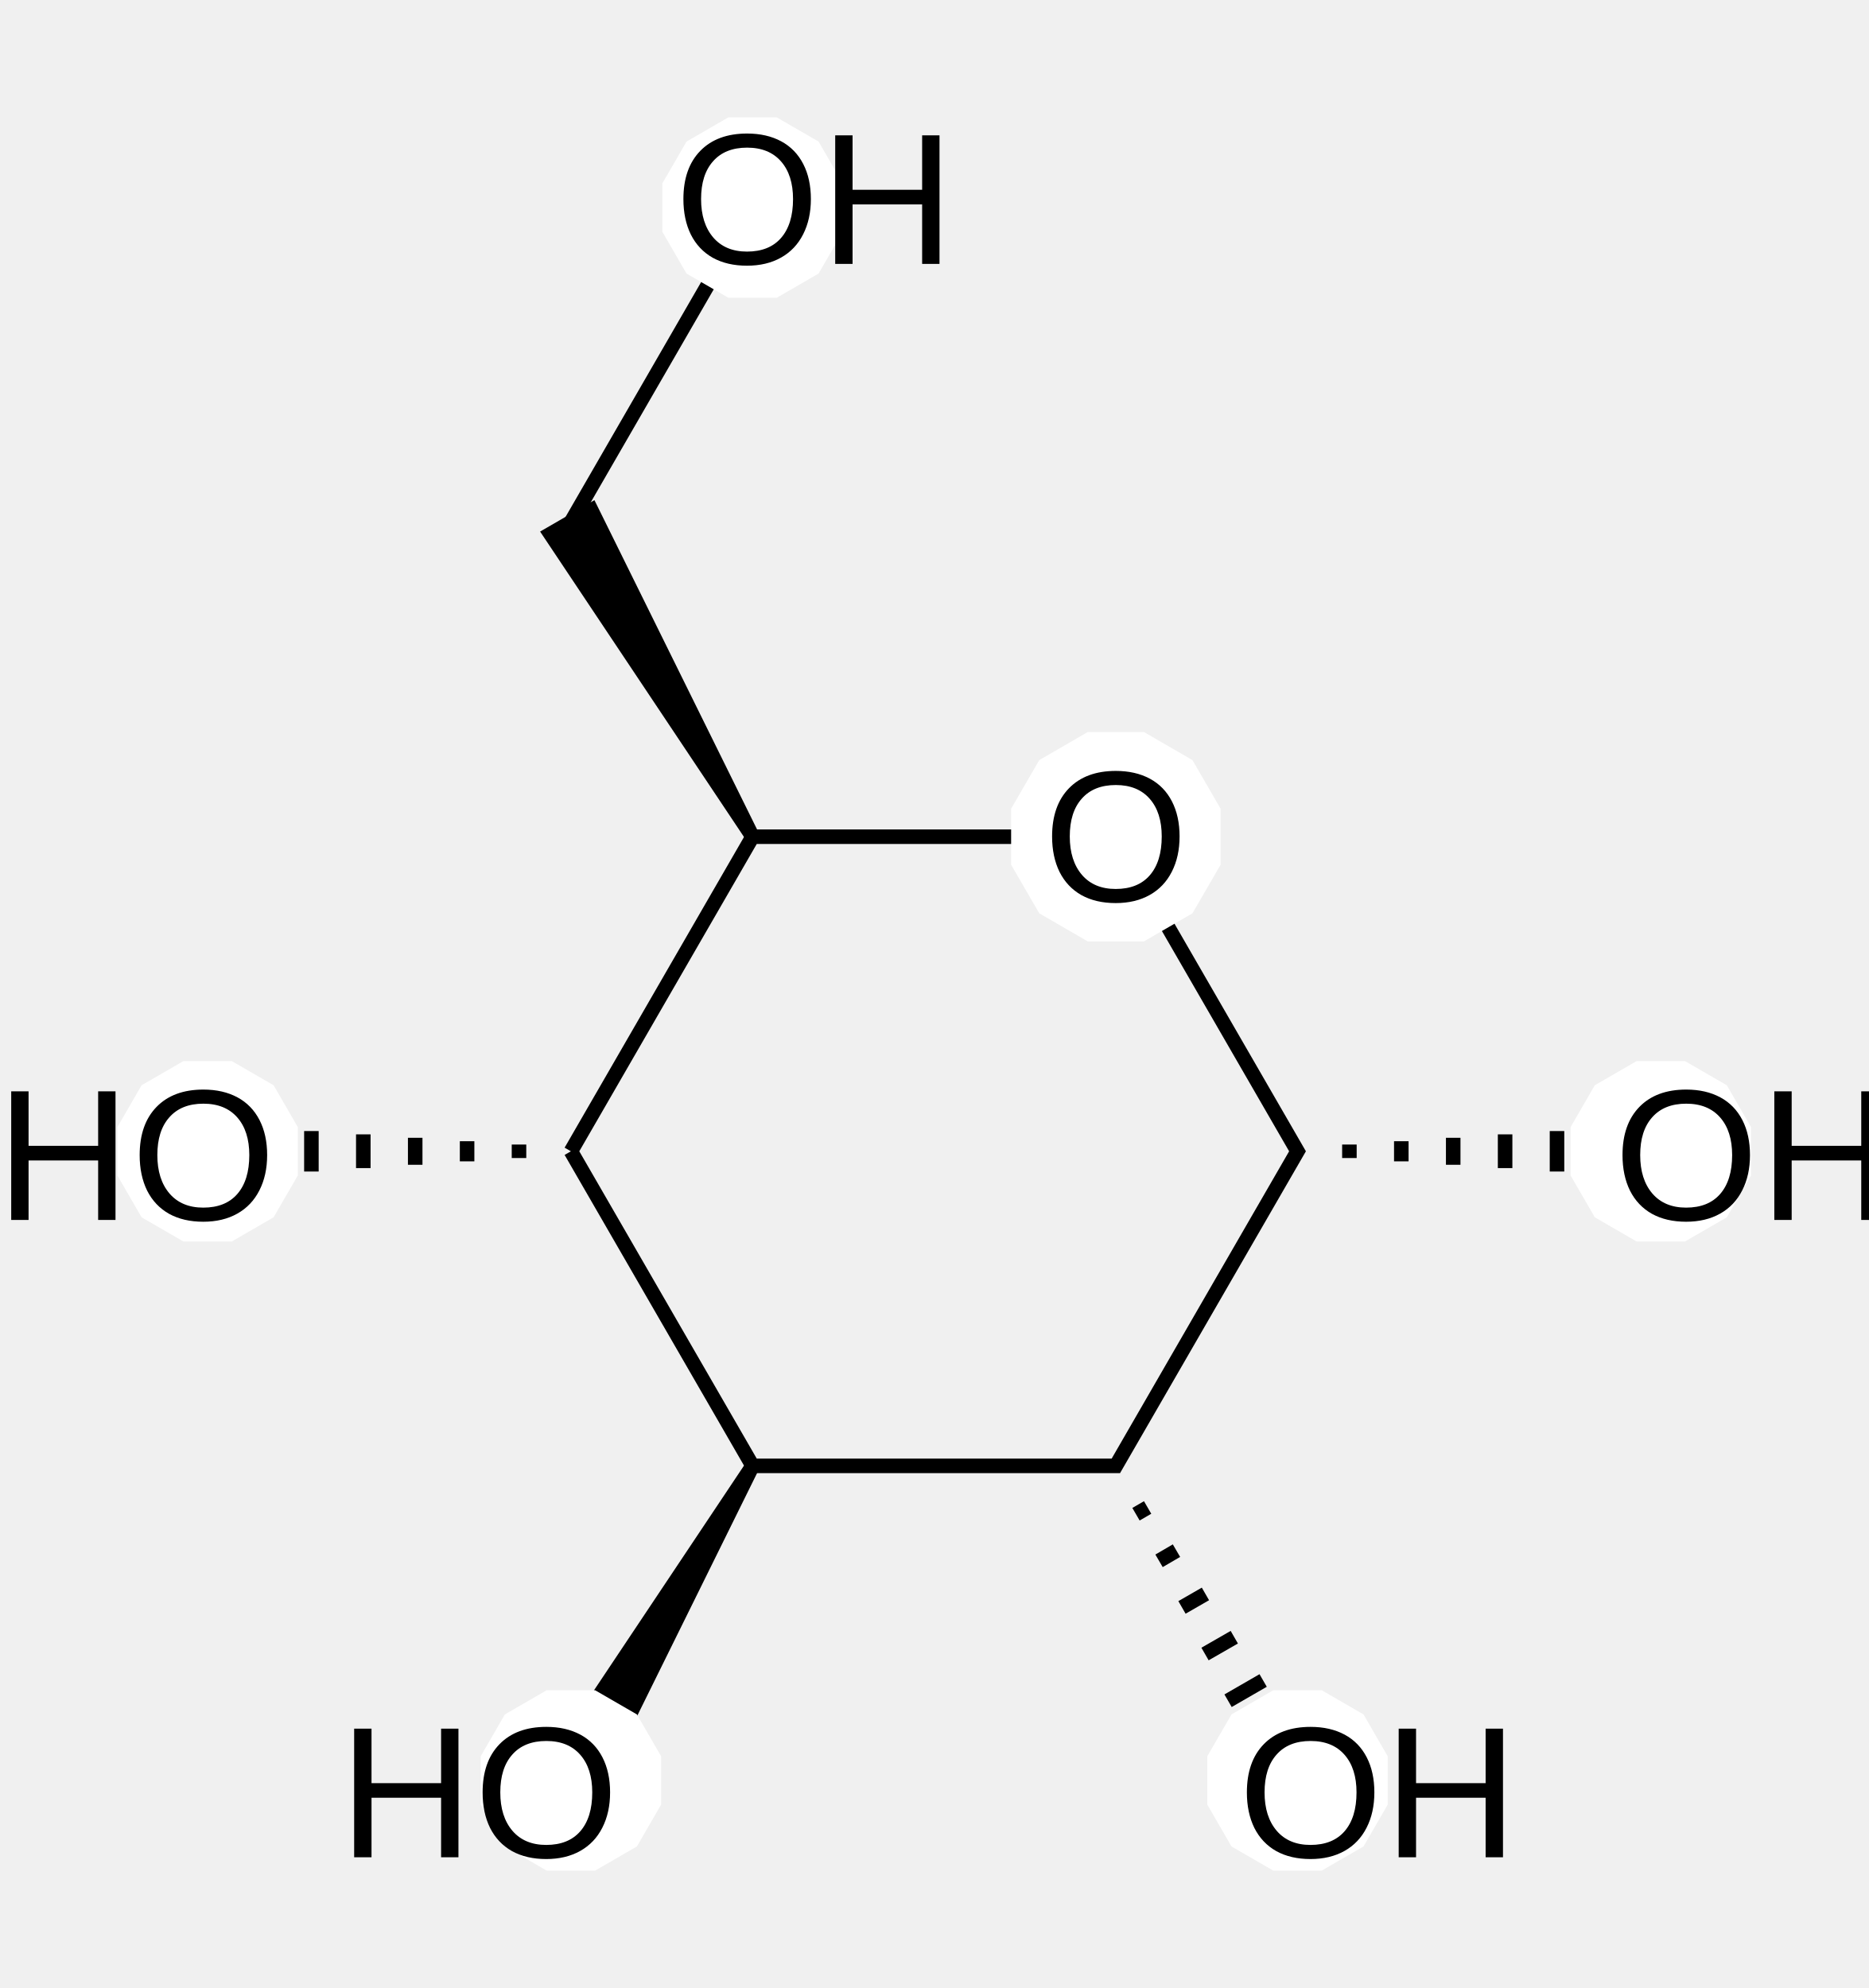
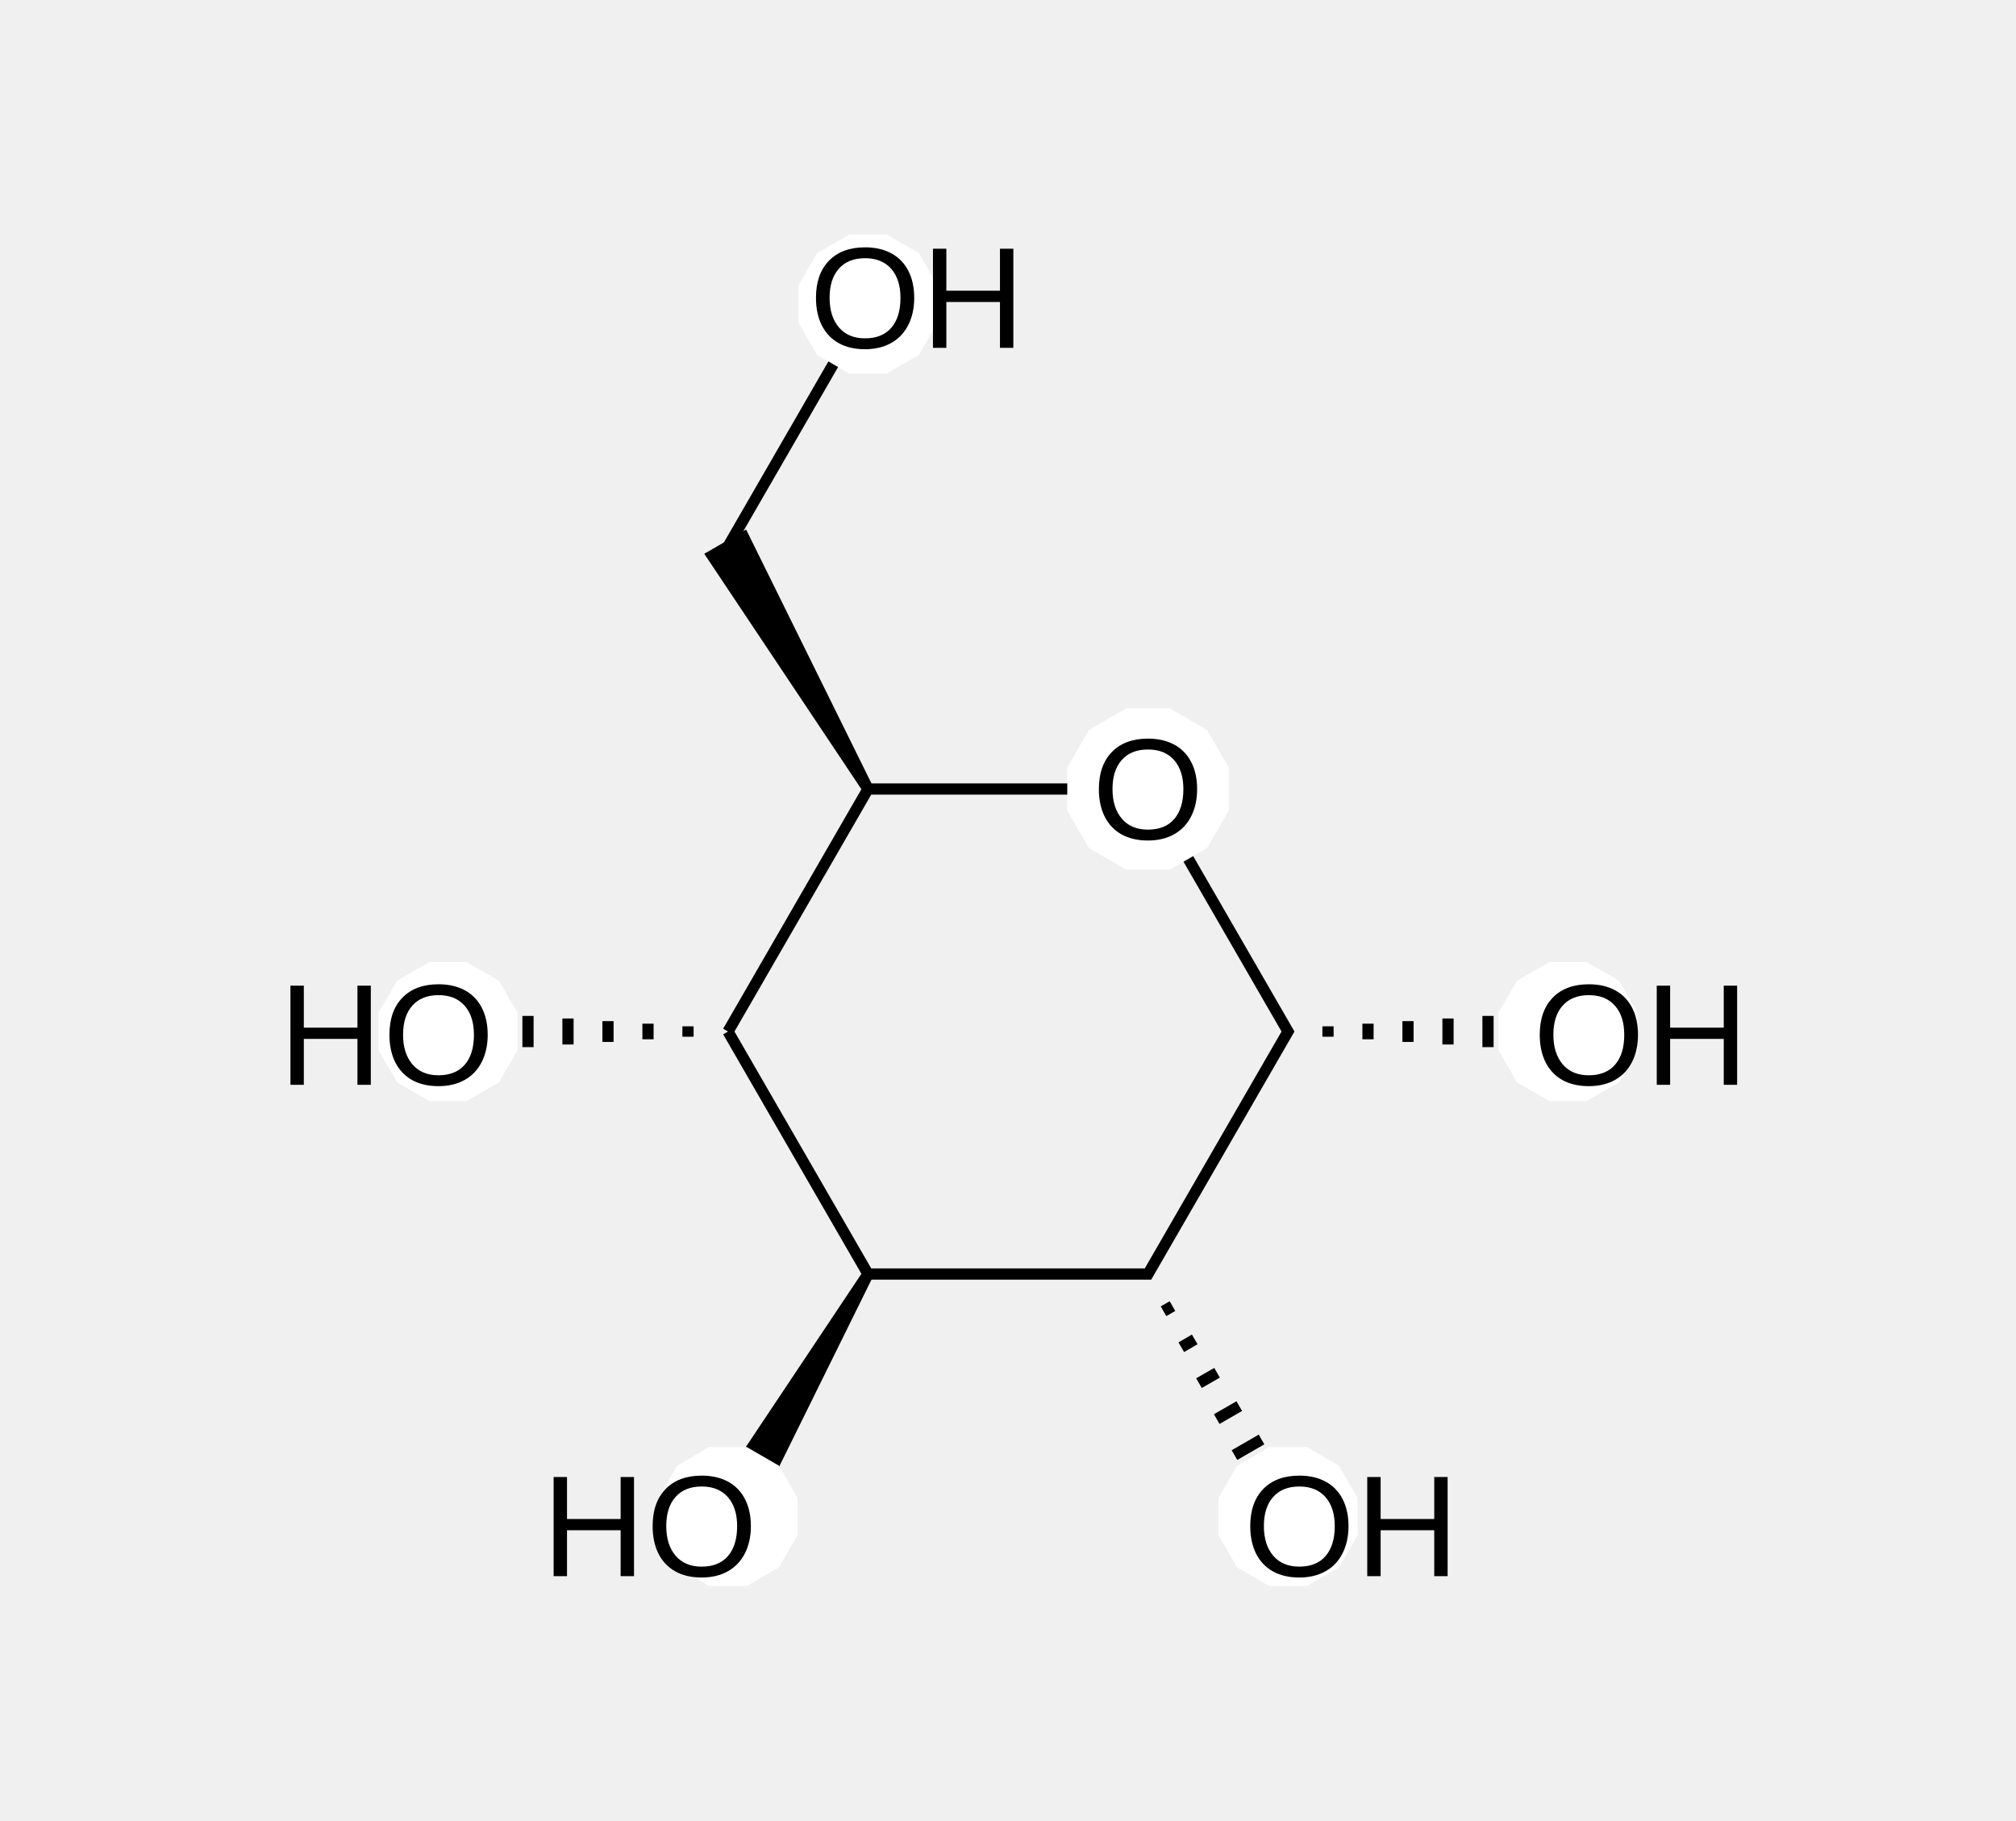
- <svg xmlns="http://www.w3.org/2000/svg" viewBox="103.33 5.04 180.00 191.55" height="100%" width="100%">
+ <svg xmlns="http://www.w3.org/2000/svg" viewBox="71.98 -9.36 252.00 227.55" height="100%" width="100%">
  <g id="cmpd1">
    <style type="text/css">path{stroke:black;stroke-width:1.4;fill:none;}path.wedge{stroke:black;stroke-width:1.4;fill:black;}circle.arom{stroke:black;stroke-width:1.4;fill:none;}text{font-family:Arial;cursor:default;text-anchor:middle;dominant-baseline:middle;font-size:18px;}polygon.text{fill:white;}</style>
-     <path d="M 158.33 115.97 L 175.83 85.66 L 210.83 85.66 L 228.33 115.97 L 210.83 146.28 L 175.83 146.28 L 158.33 115.97 " />
-     <path class="wedge" d="M 175.83 146.28 L 156.36 175.45 L 160.30 177.73 Z " />
-     <path d="M 158.33 176.59 " />
-     <path d="M 212.77 150.94 L 213.89 150.29 M 214.99 155.43 L 216.67 154.45 M 217.20 159.92 L 219.46 158.62 M 219.42 164.41 L 222.24 162.79 M 221.64 168.91 L 225.02 166.96 M 223.86 173.40 L 227.80 171.12 M 226.08 177.89 L 230.58 175.29 " />
-     <path d="M 228.33 176.59 " />
-     <path d="M 233.33 116.62 L 233.33 115.32 M 238.33 116.94 L 238.33 115.00 M 243.33 117.27 L 243.33 114.67 M 248.33 117.59 L 248.33 114.34 M 253.33 117.92 L 253.33 114.02 M 258.33 118.25 L 258.33 113.69 M 263.33 118.57 L 263.33 113.37 " />
-     <path d="M 263.33 115.97 " />
-     <path class="wedge" d="M 175.83 85.66 L 160.30 54.21 L 156.36 56.49 Z " />
-     <path d="M 158.33 55.35 L 175.83 25.04 " />
-     <path d="M 153.33 115.32 L 153.33 116.62 M 148.33 115.00 L 148.33 116.94 M 143.33 114.67 L 143.33 117.27 M 138.33 114.34 L 138.33 117.59 M 133.33 114.02 L 133.33 117.92 M 128.33 113.69 L 128.33 118.25 M 123.33 113.37 L 123.33 118.57 " />
-     <path d="M 123.33 115.97 " />
-     <polygon class="text" points="213.53 75.57 218.21 78.28 220.92 82.96 220.92 88.36 218.21 93.04 213.53 95.75 208.13 95.75 203.45 93.04 200.74 88.36 200.74 82.96 203.45 78.28 208.13 75.57 " />
-     <text writing-mode="lr" x="210.83" y="86.774">O</text>
-     <polygon class="text" points="160.66 167.90 164.69 170.23 167.02 174.26 167.02 178.92 164.69 182.95 160.66 185.28 156.00 185.28 151.97 182.95 149.64 178.92 149.64 174.26 151.97 170.23 156.00 167.90 " />
-     <text writing-mode="rl" x="149.464" y="178.886">HO</text>
-     <polygon class="text" points="230.66 167.90 234.69 170.23 237.02 174.26 237.02 178.92 234.69 182.95 230.66 185.28 226.00 185.28 221.97 182.95 219.64 178.92 219.64 174.26 221.97 170.23 226.00 167.90 " />
-     <text writing-mode="lr" x="236.093" y="178.886">OH</text>
-     <polygon class="text" points="265.66 107.28 269.69 109.61 272.02 113.64 272.02 118.30 269.69 122.33 265.66 124.66 261.00 124.66 256.97 122.33 254.64 118.30 254.64 113.64 256.97 109.61 261.00 107.28 " />
-     <text writing-mode="lr" x="272.283" y="117.478">OH</text>
-     <polygon class="text" points="178.16 16.35 182.19 18.68 184.52 22.71 184.52 27.37 182.19 31.40 178.16 33.73 173.50 33.73 169.47 31.40 167.14 27.37 167.14 22.71 169.47 18.68 173.50 16.35 " />
-     <text writing-mode="lr" x="181.808" y="25.366">OH</text>
-     <polygon class="text" points="125.66 107.28 129.69 109.61 132.02 113.64 132.02 118.30 129.69 122.33 125.66 124.66 121.00 124.66 116.97 122.33 114.64 118.30 114.64 113.64 116.97 109.61 121.00 107.28 " />
-     <text writing-mode="rl" x="116.424" y="117.478">HO</text>
+     <path d="M 162.98 119.57 L 180.48 89.26 L 215.48 89.26 L 232.98 119.57 L 215.48 149.88 L 180.48 149.88 L 162.98 119.57 " />
+     <path class="wedge" d="M 180.48 149.88 L 161.01 179.05 L 164.95 181.33 Z " />
+     <path d="M 162.98 180.19 " />
+     <path d="M 217.42 154.53 L 218.54 153.89 M 219.64 159.03 L 221.32 158.05 M 221.85 163.52 L 224.11 162.22 M 224.07 168.01 L 226.89 166.39 M 226.29 172.51 L 229.67 170.56 M 228.51 177.00 L 232.45 174.72 M 230.73 181.49 L 235.23 178.89 " />
+     <path d="M 232.98 180.19 " />
+     <path d="M 237.98 120.22 L 237.98 118.92 M 242.98 120.54 L 242.98 118.59 M 247.98 120.87 L 247.98 118.27 M 252.98 121.19 L 252.98 117.94 M 257.98 121.52 L 257.98 117.62 M 262.98 121.84 L 262.98 117.29 M 267.98 122.17 L 267.98 116.97 " />
+     <path d="M 267.98 119.57 " />
+     <path class="wedge" d="M 180.48 89.26 L 164.95 57.81 L 161.01 60.09 Z " />
+     <path d="M 162.98 58.95 L 180.48 28.64 " />
+     <path d="M 157.98 118.92 L 157.98 120.22 M 152.98 118.59 L 152.98 120.54 M 147.98 118.27 L 147.98 120.87 M 142.98 117.94 L 142.98 121.19 M 137.98 117.62 L 137.98 121.52 M 132.98 117.29 L 132.98 121.84 M 127.98 116.97 L 127.98 122.17 " />
+     <path d="M 127.98 119.57 " />
+     <polygon class="text" points="218.18 79.17 222.86 81.88 225.57 86.56 225.57 91.96 222.86 96.64 218.18 99.35 212.78 99.35 208.10 96.64 205.39 91.96 205.39 86.56 208.10 81.88 212.78 79.17 " />
+     <text writing-mode="lr" x="215.48" y="90.42">O</text>
+     <polygon class="text" points="165.31 171.50 169.34 173.83 171.67 177.86 171.67 182.52 169.34 186.55 165.31 188.88 160.65 188.88 156.62 186.55 154.29 182.52 154.29 177.86 156.62 173.83 160.65 171.50 " />
+     <text writing-mode="rl" x="153.201" y="182.532">HO</text>
+     <polygon class="text" points="235.31 171.50 239.34 173.83 241.67 177.86 241.67 182.52 239.34 186.55 235.31 188.88 230.65 188.88 226.62 186.55 224.29 182.52 224.29 177.86 226.62 173.83 230.65 171.50 " />
+     <text writing-mode="lr" x="240.901" y="182.532">OH</text>
+     <polygon class="text" points="270.31 110.88 274.34 113.21 276.67 117.24 276.67 121.90 274.34 125.93 270.31 128.26 265.65 128.26 261.62 125.93 259.29 121.90 259.29 117.24 261.62 113.21 265.65 110.88 " />
+     <text writing-mode="lr" x="277.091" y="121.124">OH</text>
+     <polygon class="text" points="182.81 19.95 186.84 22.28 189.17 26.31 189.17 30.97 186.84 35.00 182.81 37.33 178.15 37.33 174.12 35.00 171.79 30.97 171.79 26.31 174.12 22.28 178.15 19.95 " />
+     <text writing-mode="lr" x="186.616" y="29.012">OH</text>
+     <polygon class="text" points="130.31 110.88 134.34 113.21 136.67 117.24 136.67 121.90 134.34 125.93 130.31 128.26 125.65 128.26 121.62 125.93 119.29 121.90 119.29 117.24 121.62 113.21 125.65 110.88 " />
+     <text writing-mode="rl" x="120.301" y="121.124">HO</text>
  </g>
</svg>
